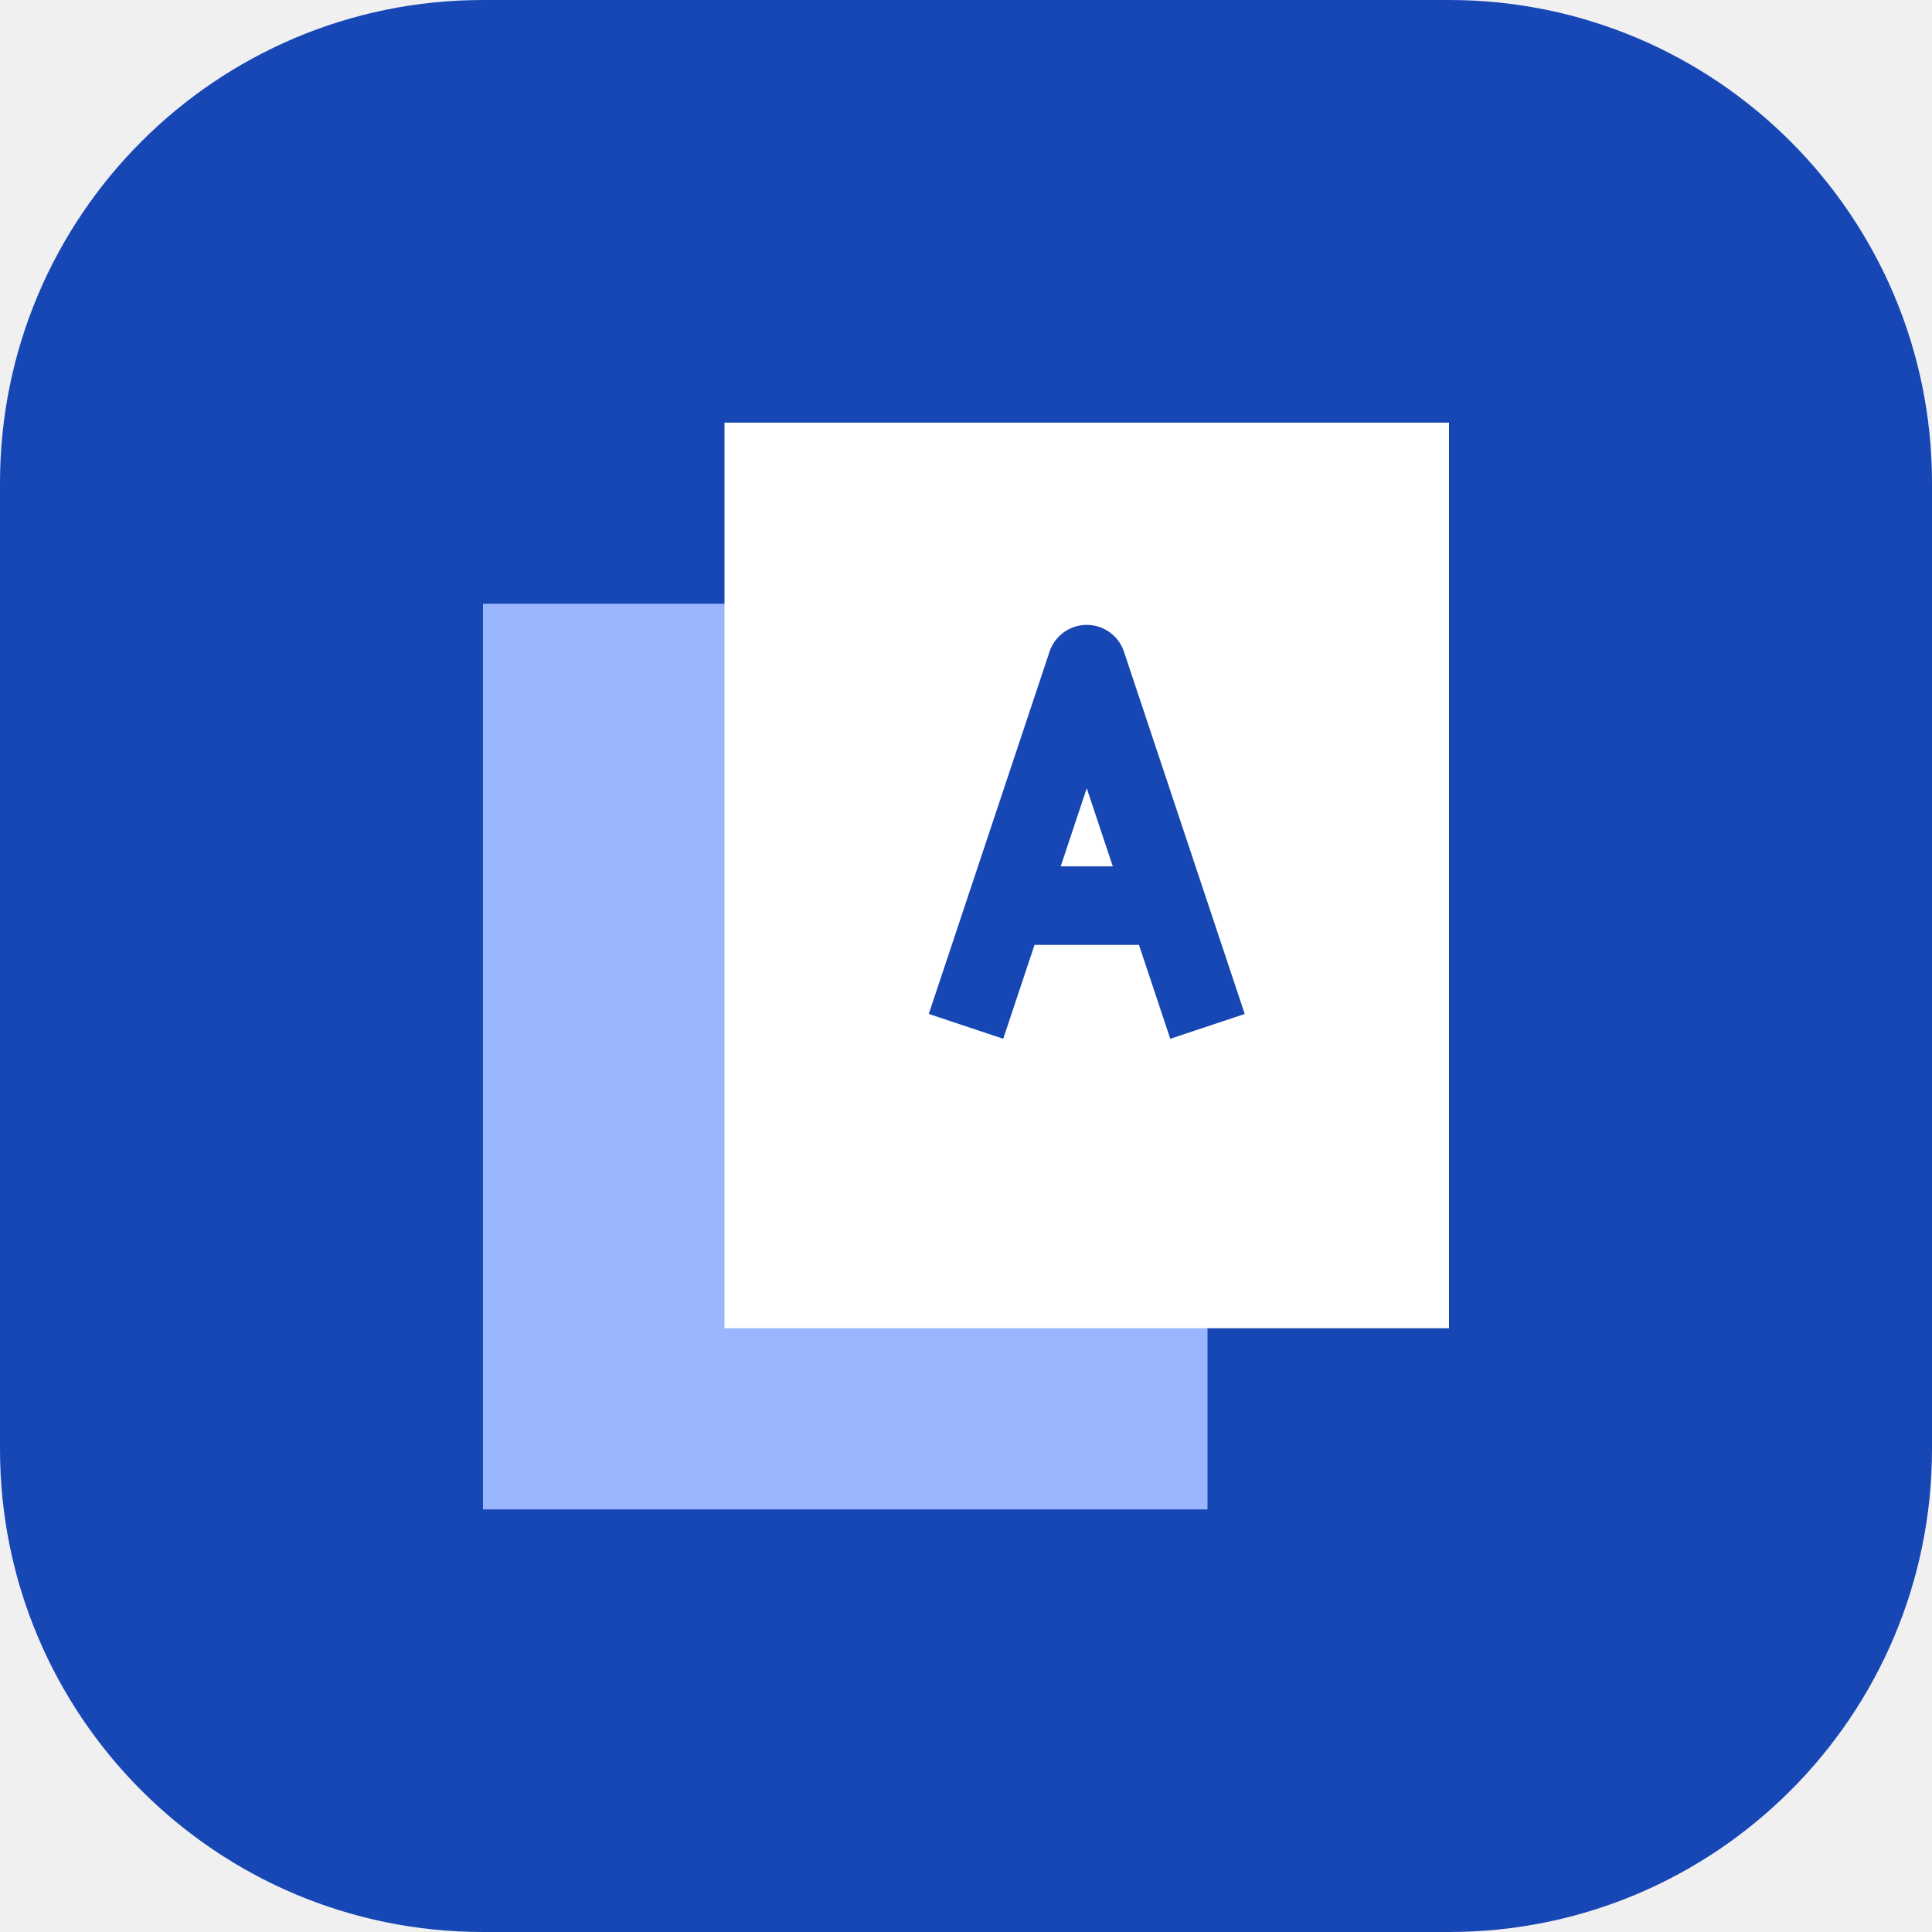
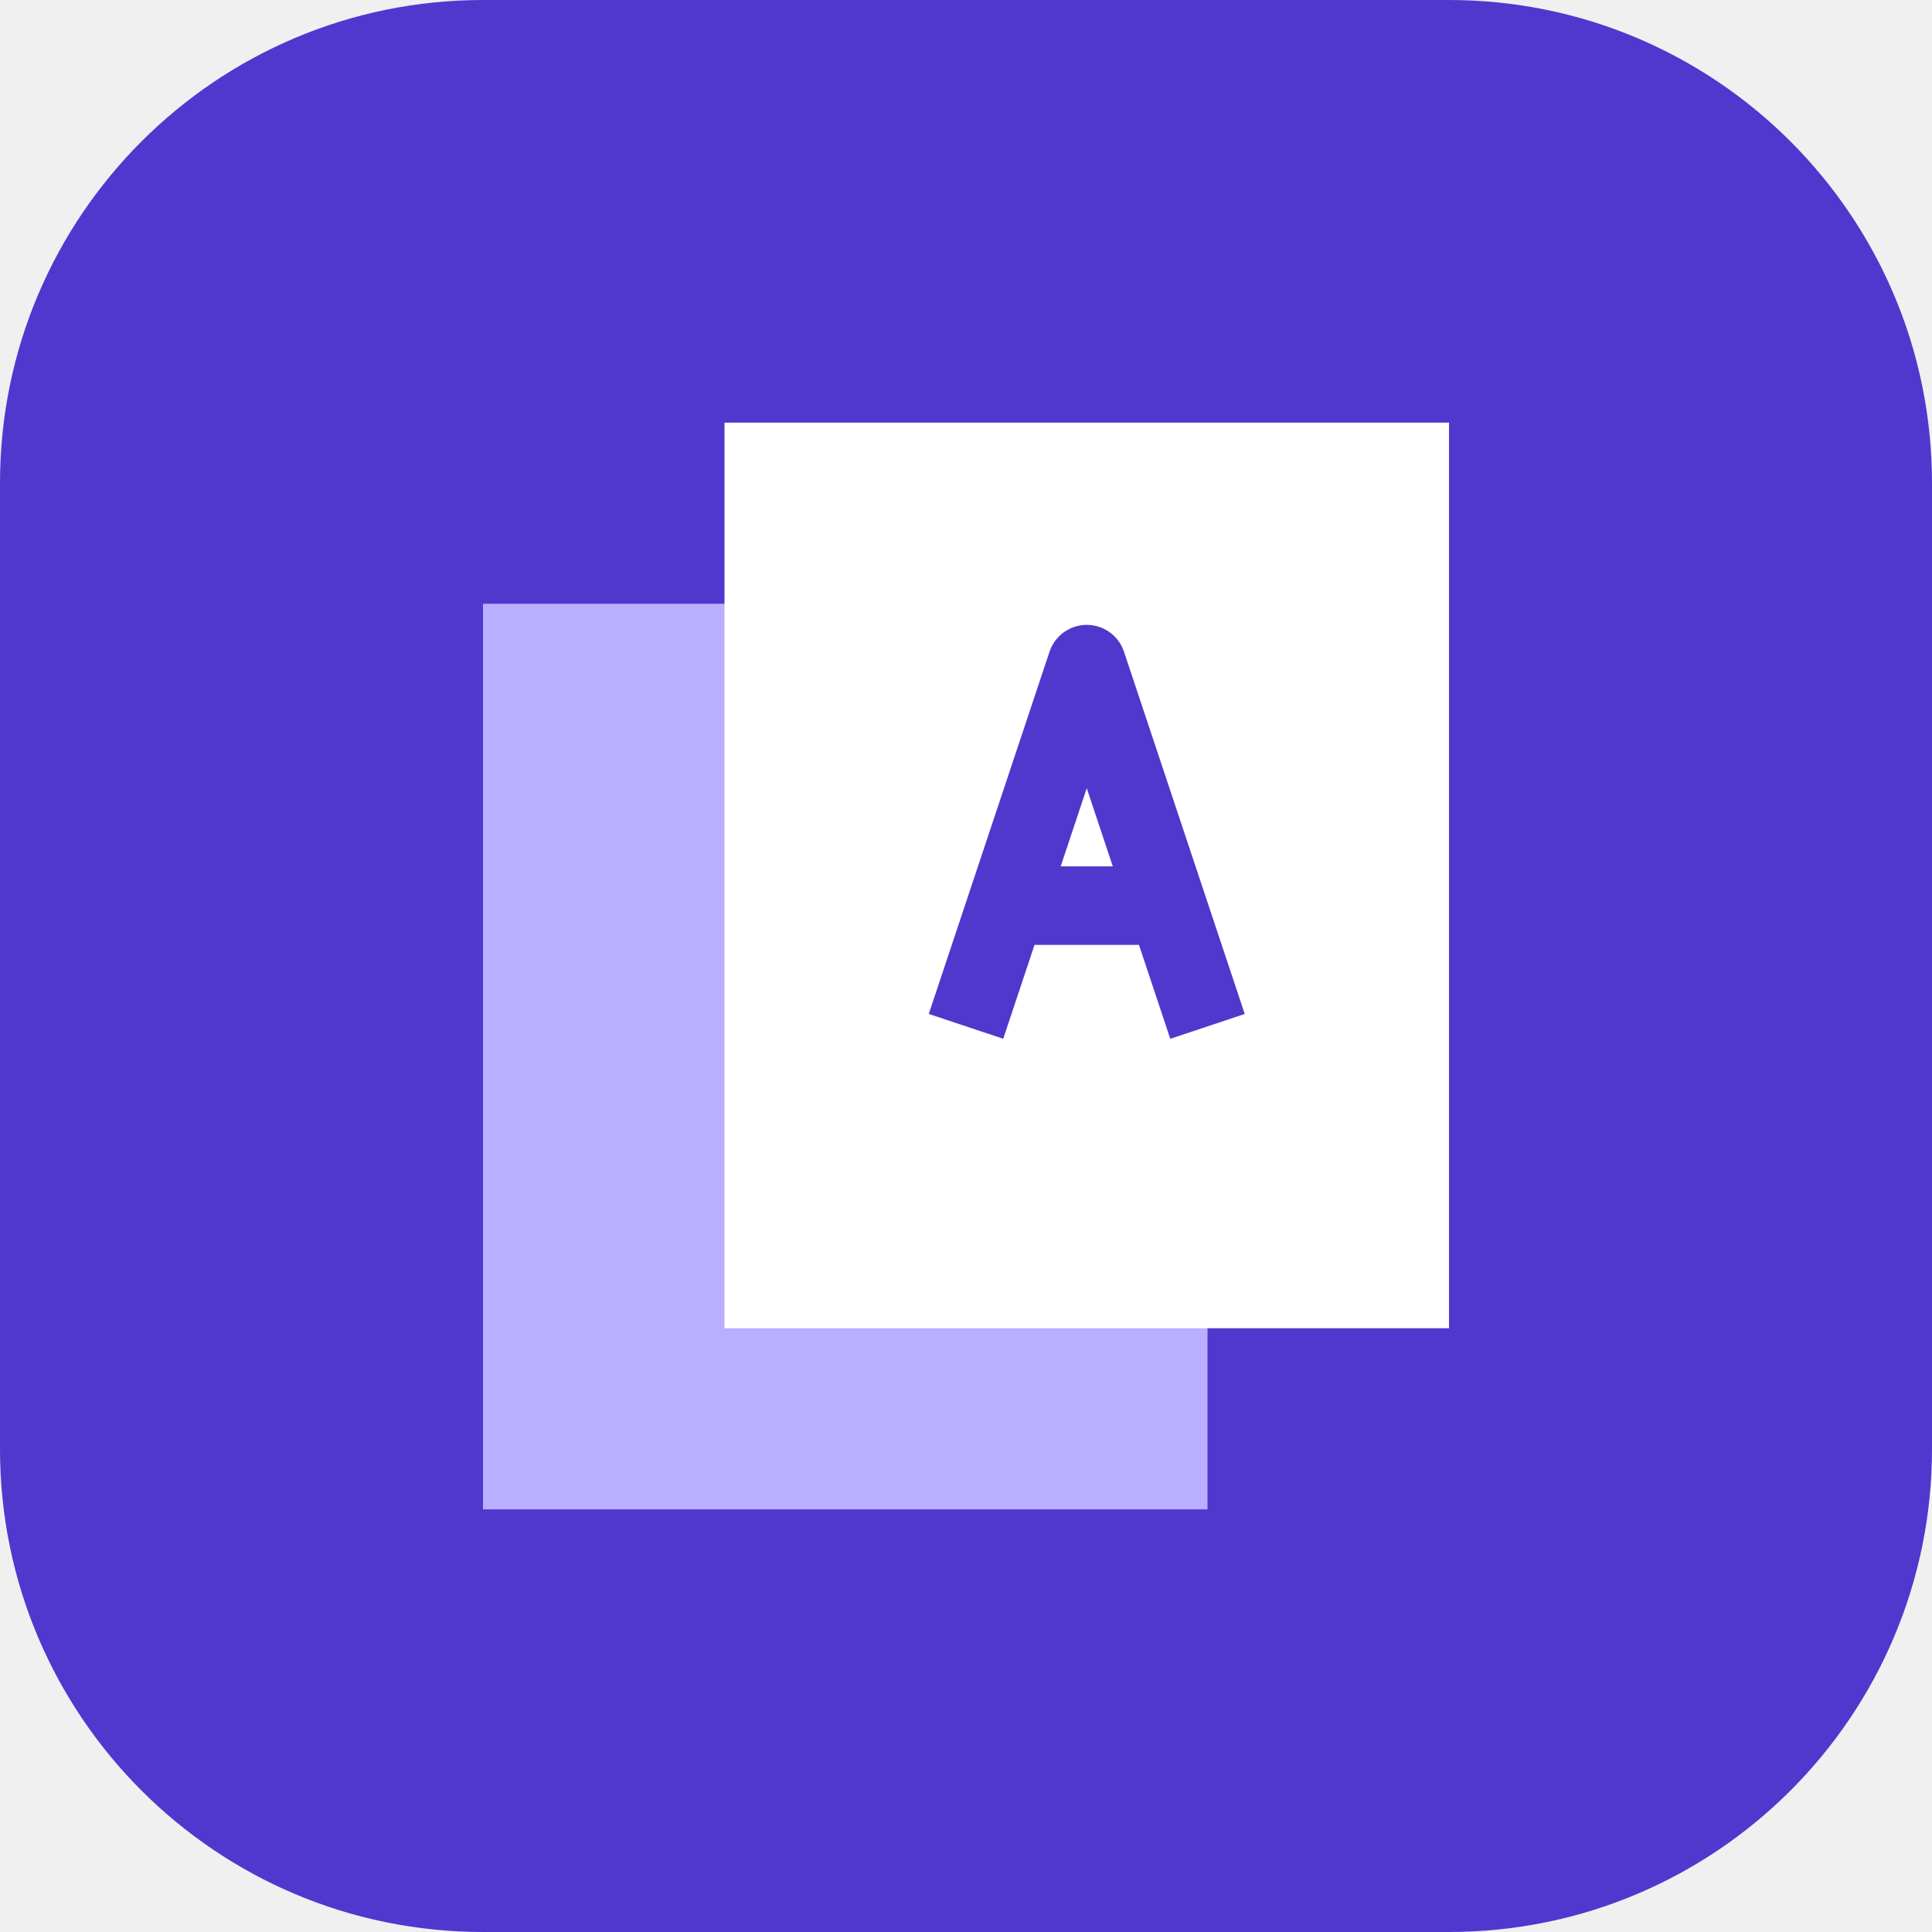
<svg xmlns="http://www.w3.org/2000/svg" viewBox="0 0 32 32">
-   <rect width="32" height="32" rx="8" fill="#1747b5" />
-   <path d="M8 10h12v15H8z" fill="#99b6ff" />
+   <rect width="32" height="32" rx="8" fill="#5038ce" />
+   <path d="M8 10h12v15H8z" fill="#b8afff" />
  <path d="M12 7h12v15H12z" fill="white" />
-   <path d="m16 17 2-6 2 6m-3.4-2h2.8" fill="none" stroke="#1747b5" stroke-width="1.3" stroke-linejoin="round" />
+   <path d="m16 17 2-6 2 6m-3.4-2h2.8" fill="none" stroke="#5038ce" stroke-width="1.3" stroke-linejoin="round" />
</svg>
